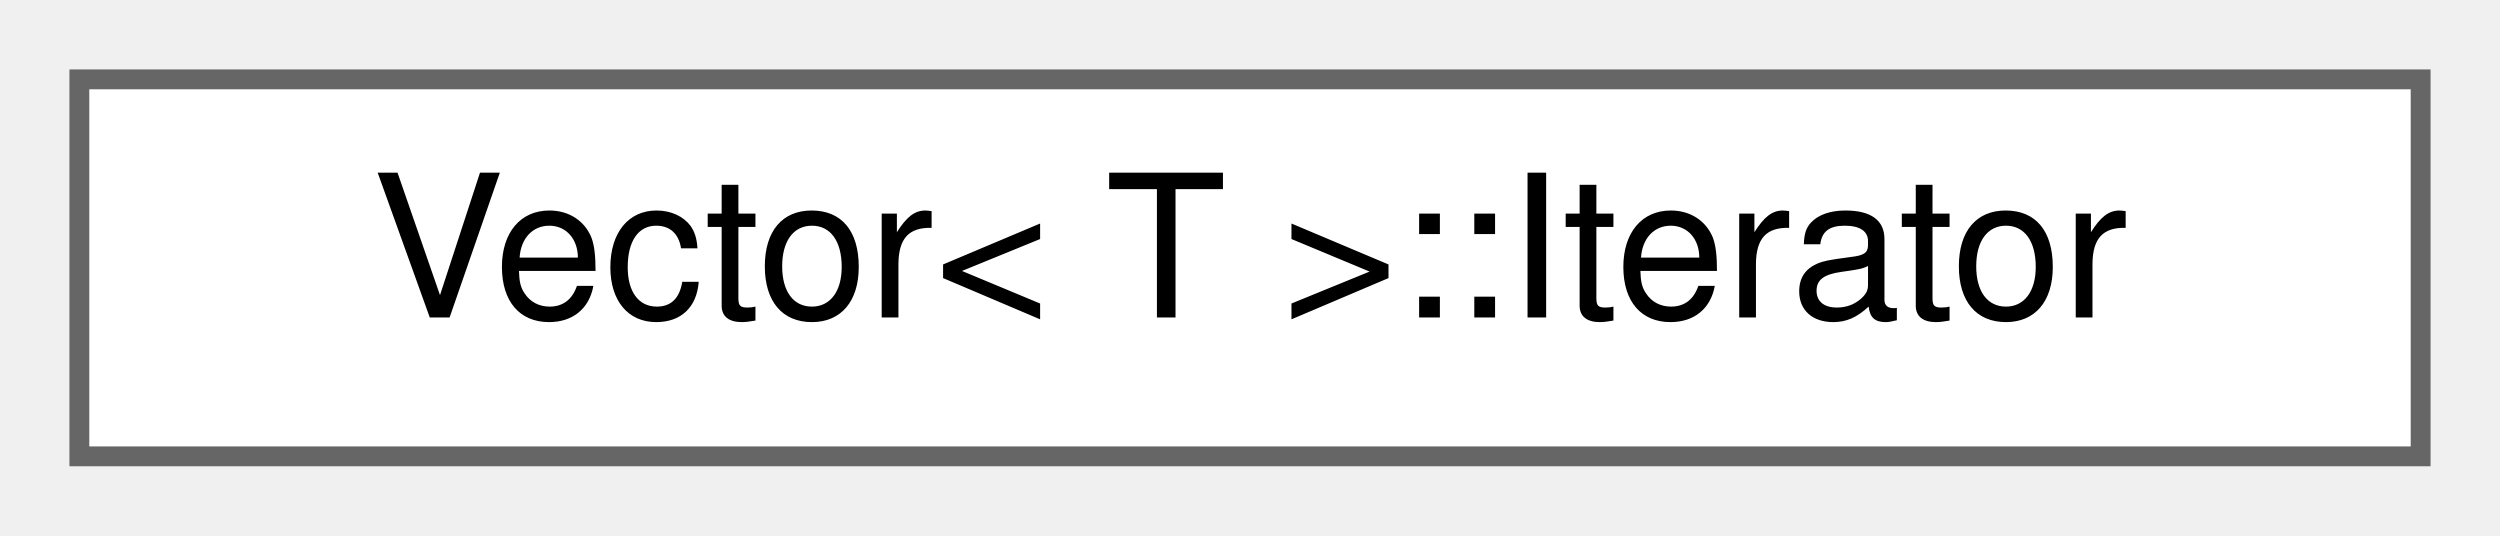
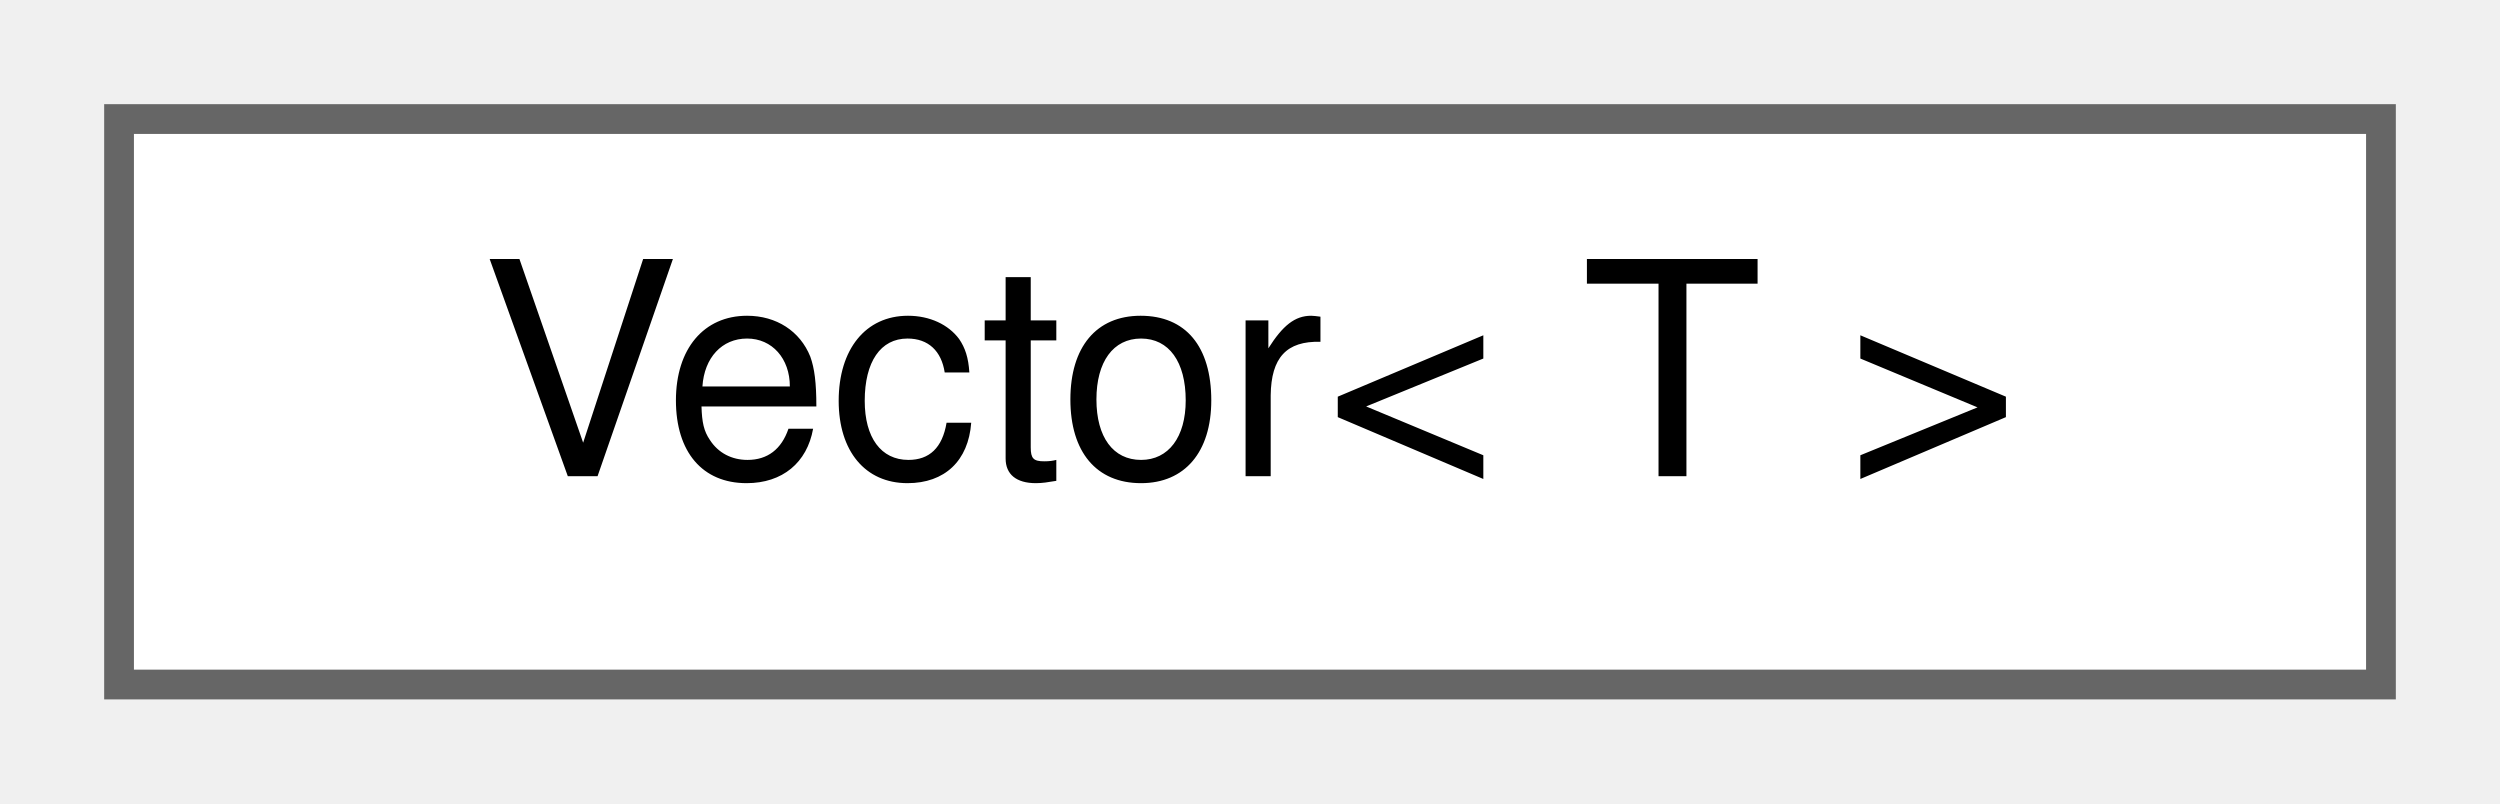
- <svg xmlns="http://www.w3.org/2000/svg" xmlns:xlink="http://www.w3.org/1999/xlink" width="126pt" height="27pt" viewBox="0.00 0.00 126.00 27.00">
+ <svg xmlns="http://www.w3.org/2000/svg" xmlns:xlink="http://www.w3.org/1999/xlink" width="84pt" height="27pt" viewBox="0.00 0.00 84.00 27.00">
  <g id="graph0" class="graph" transform="scale(1 1) rotate(0) translate(4 23)">
    <g id="Node000000" class="node">
      <g id="a_Node000000">
-         <a xlink:href="class_vector_1_1_iterator.html" target="_top" xlink:title="This class provides an interface to access Vector like STL containers.">
-           <polygon fill="white" stroke="#666666" points="118,-19 0,-19 0,0 118,0 118,-19" />
-           <text text-anchor="middle" x="59" y="-7" font-family="Helvetica,sans-Serif" font-size="10.00">Vector&lt; T &gt;::Iterator</text>
+         <a xlink:href="class_vector.html" target="_top" xlink:title="The Vector template class is used for storing int and double data.">
+           <polygon fill="white" stroke="#666666" points="76,-19 0,-19 0,0 76,0 76,-19" />
+           <text text-anchor="middle" x="38" y="-7" font-family="Helvetica,sans-Serif" font-size="10.00">Vector&lt; T &gt;</text>
        </a>
      </g>
    </g>
  </g>
</svg>
